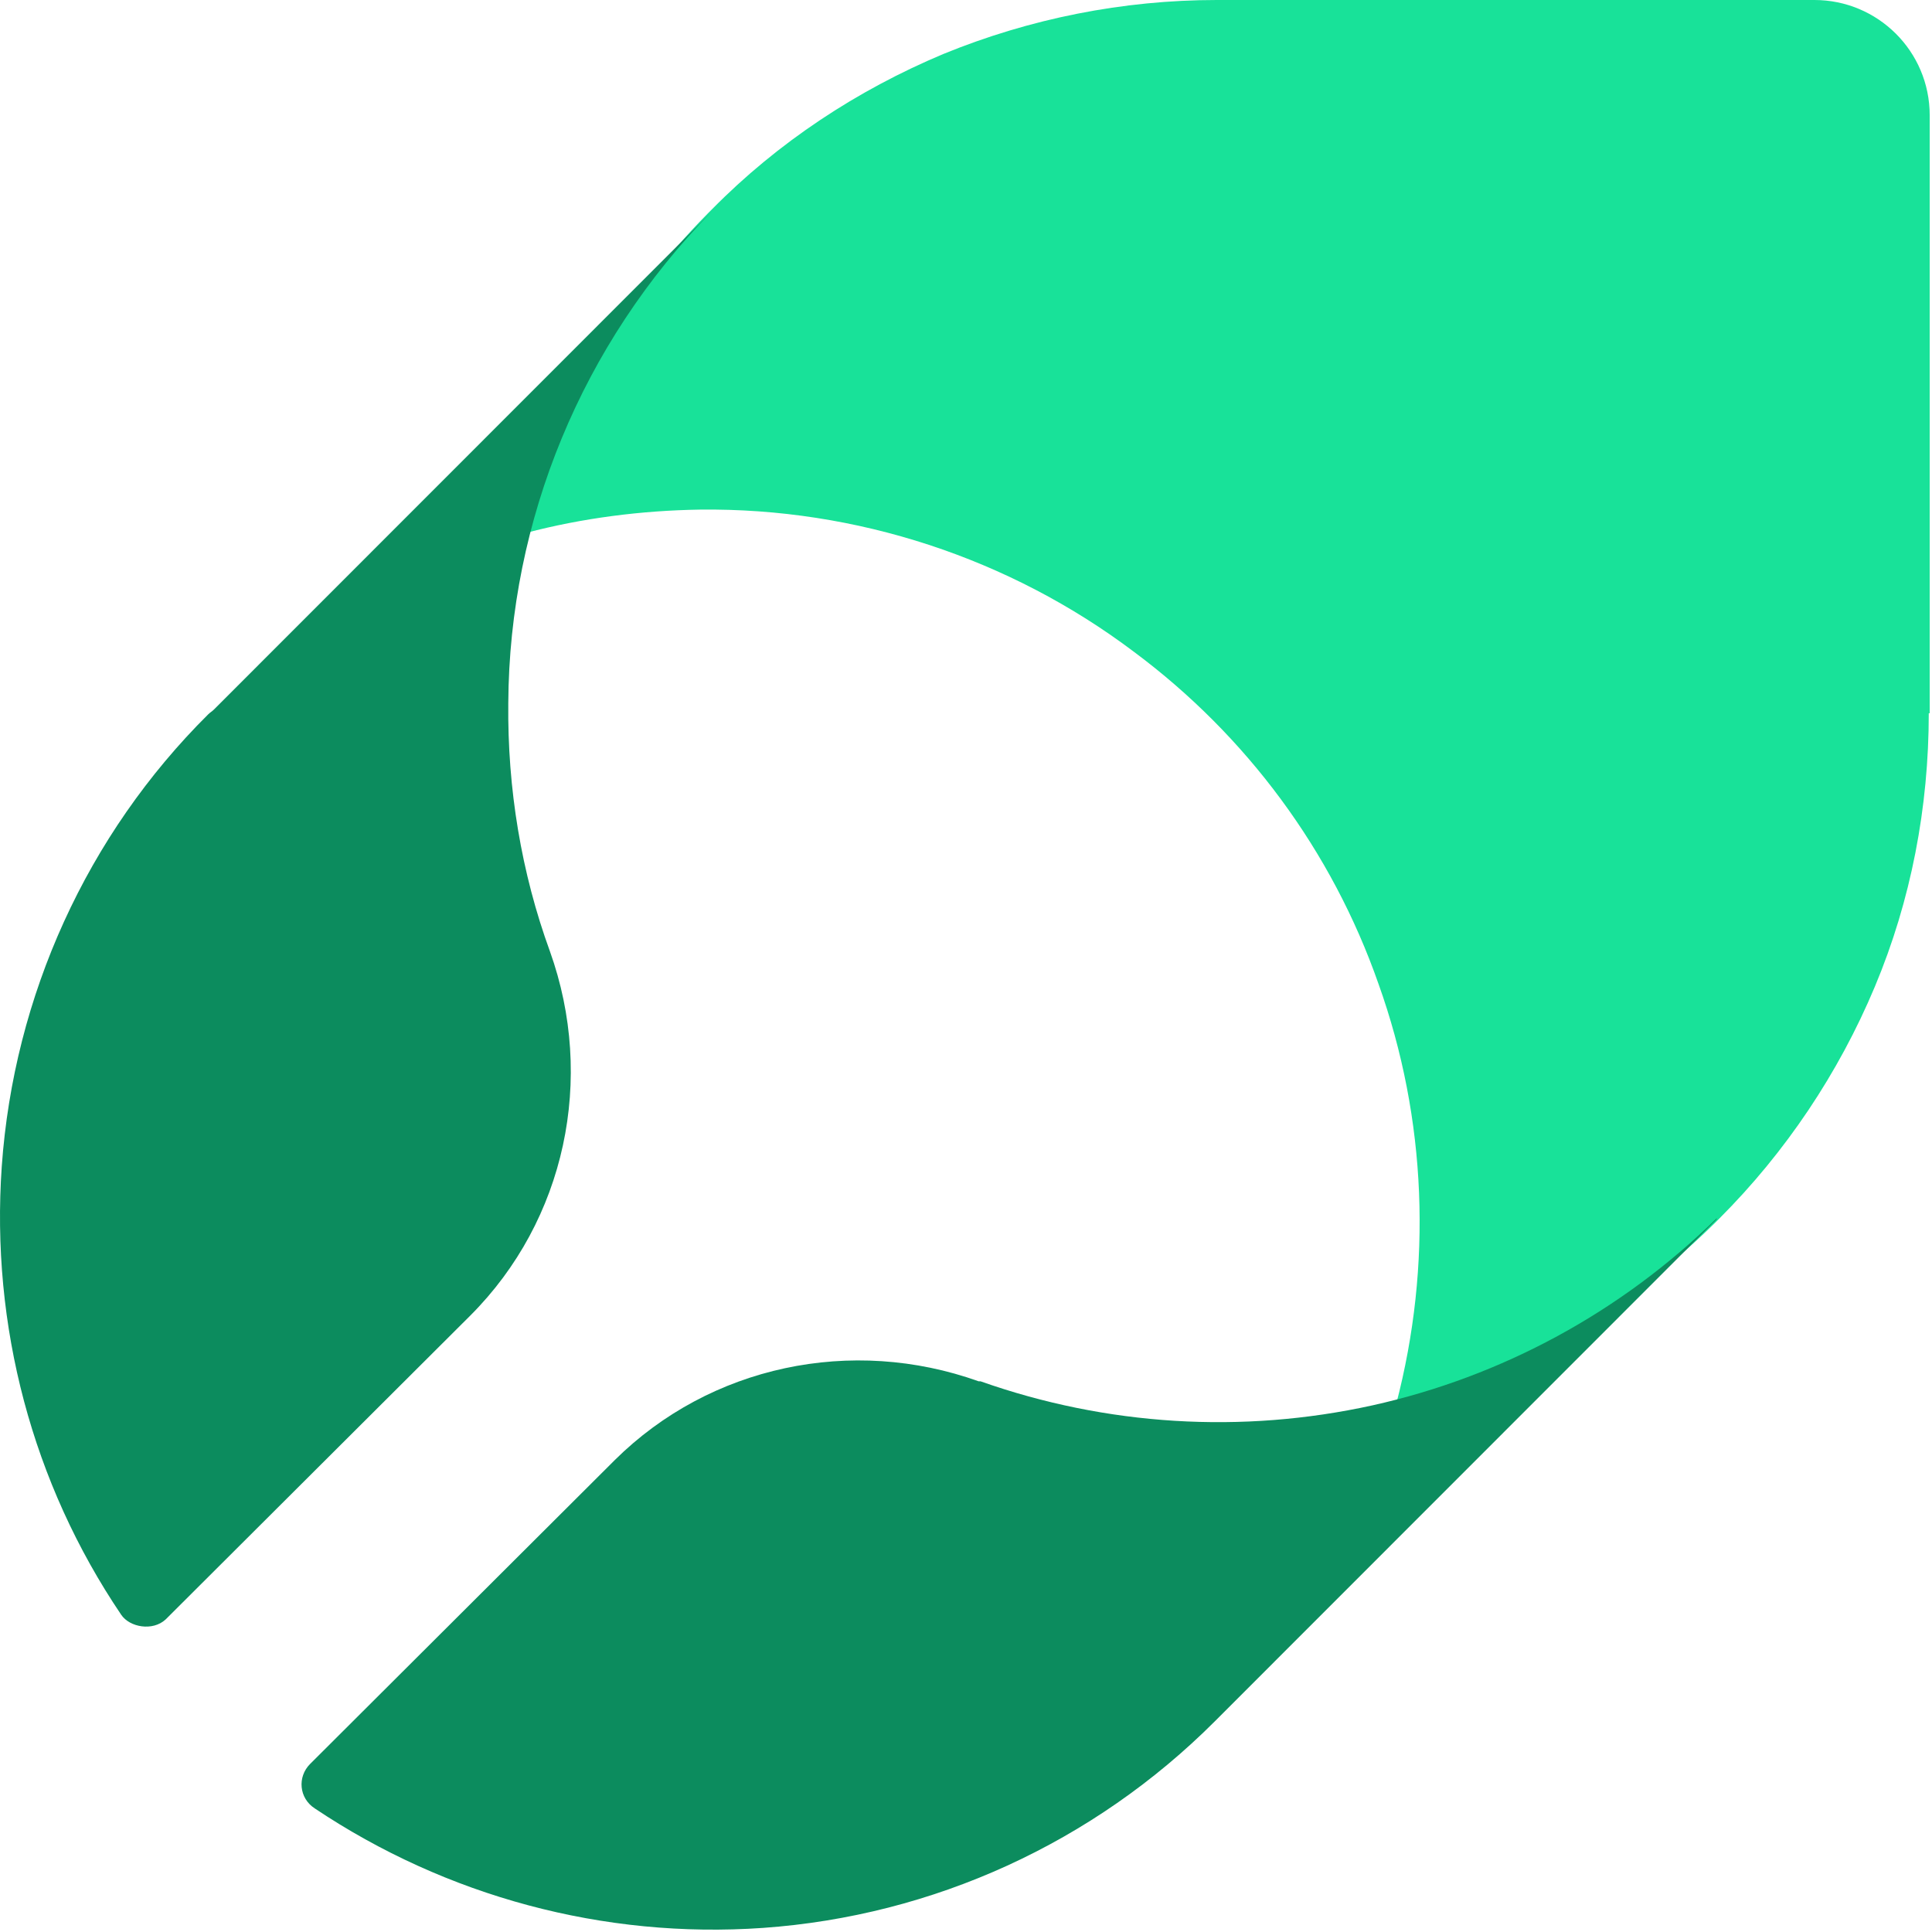
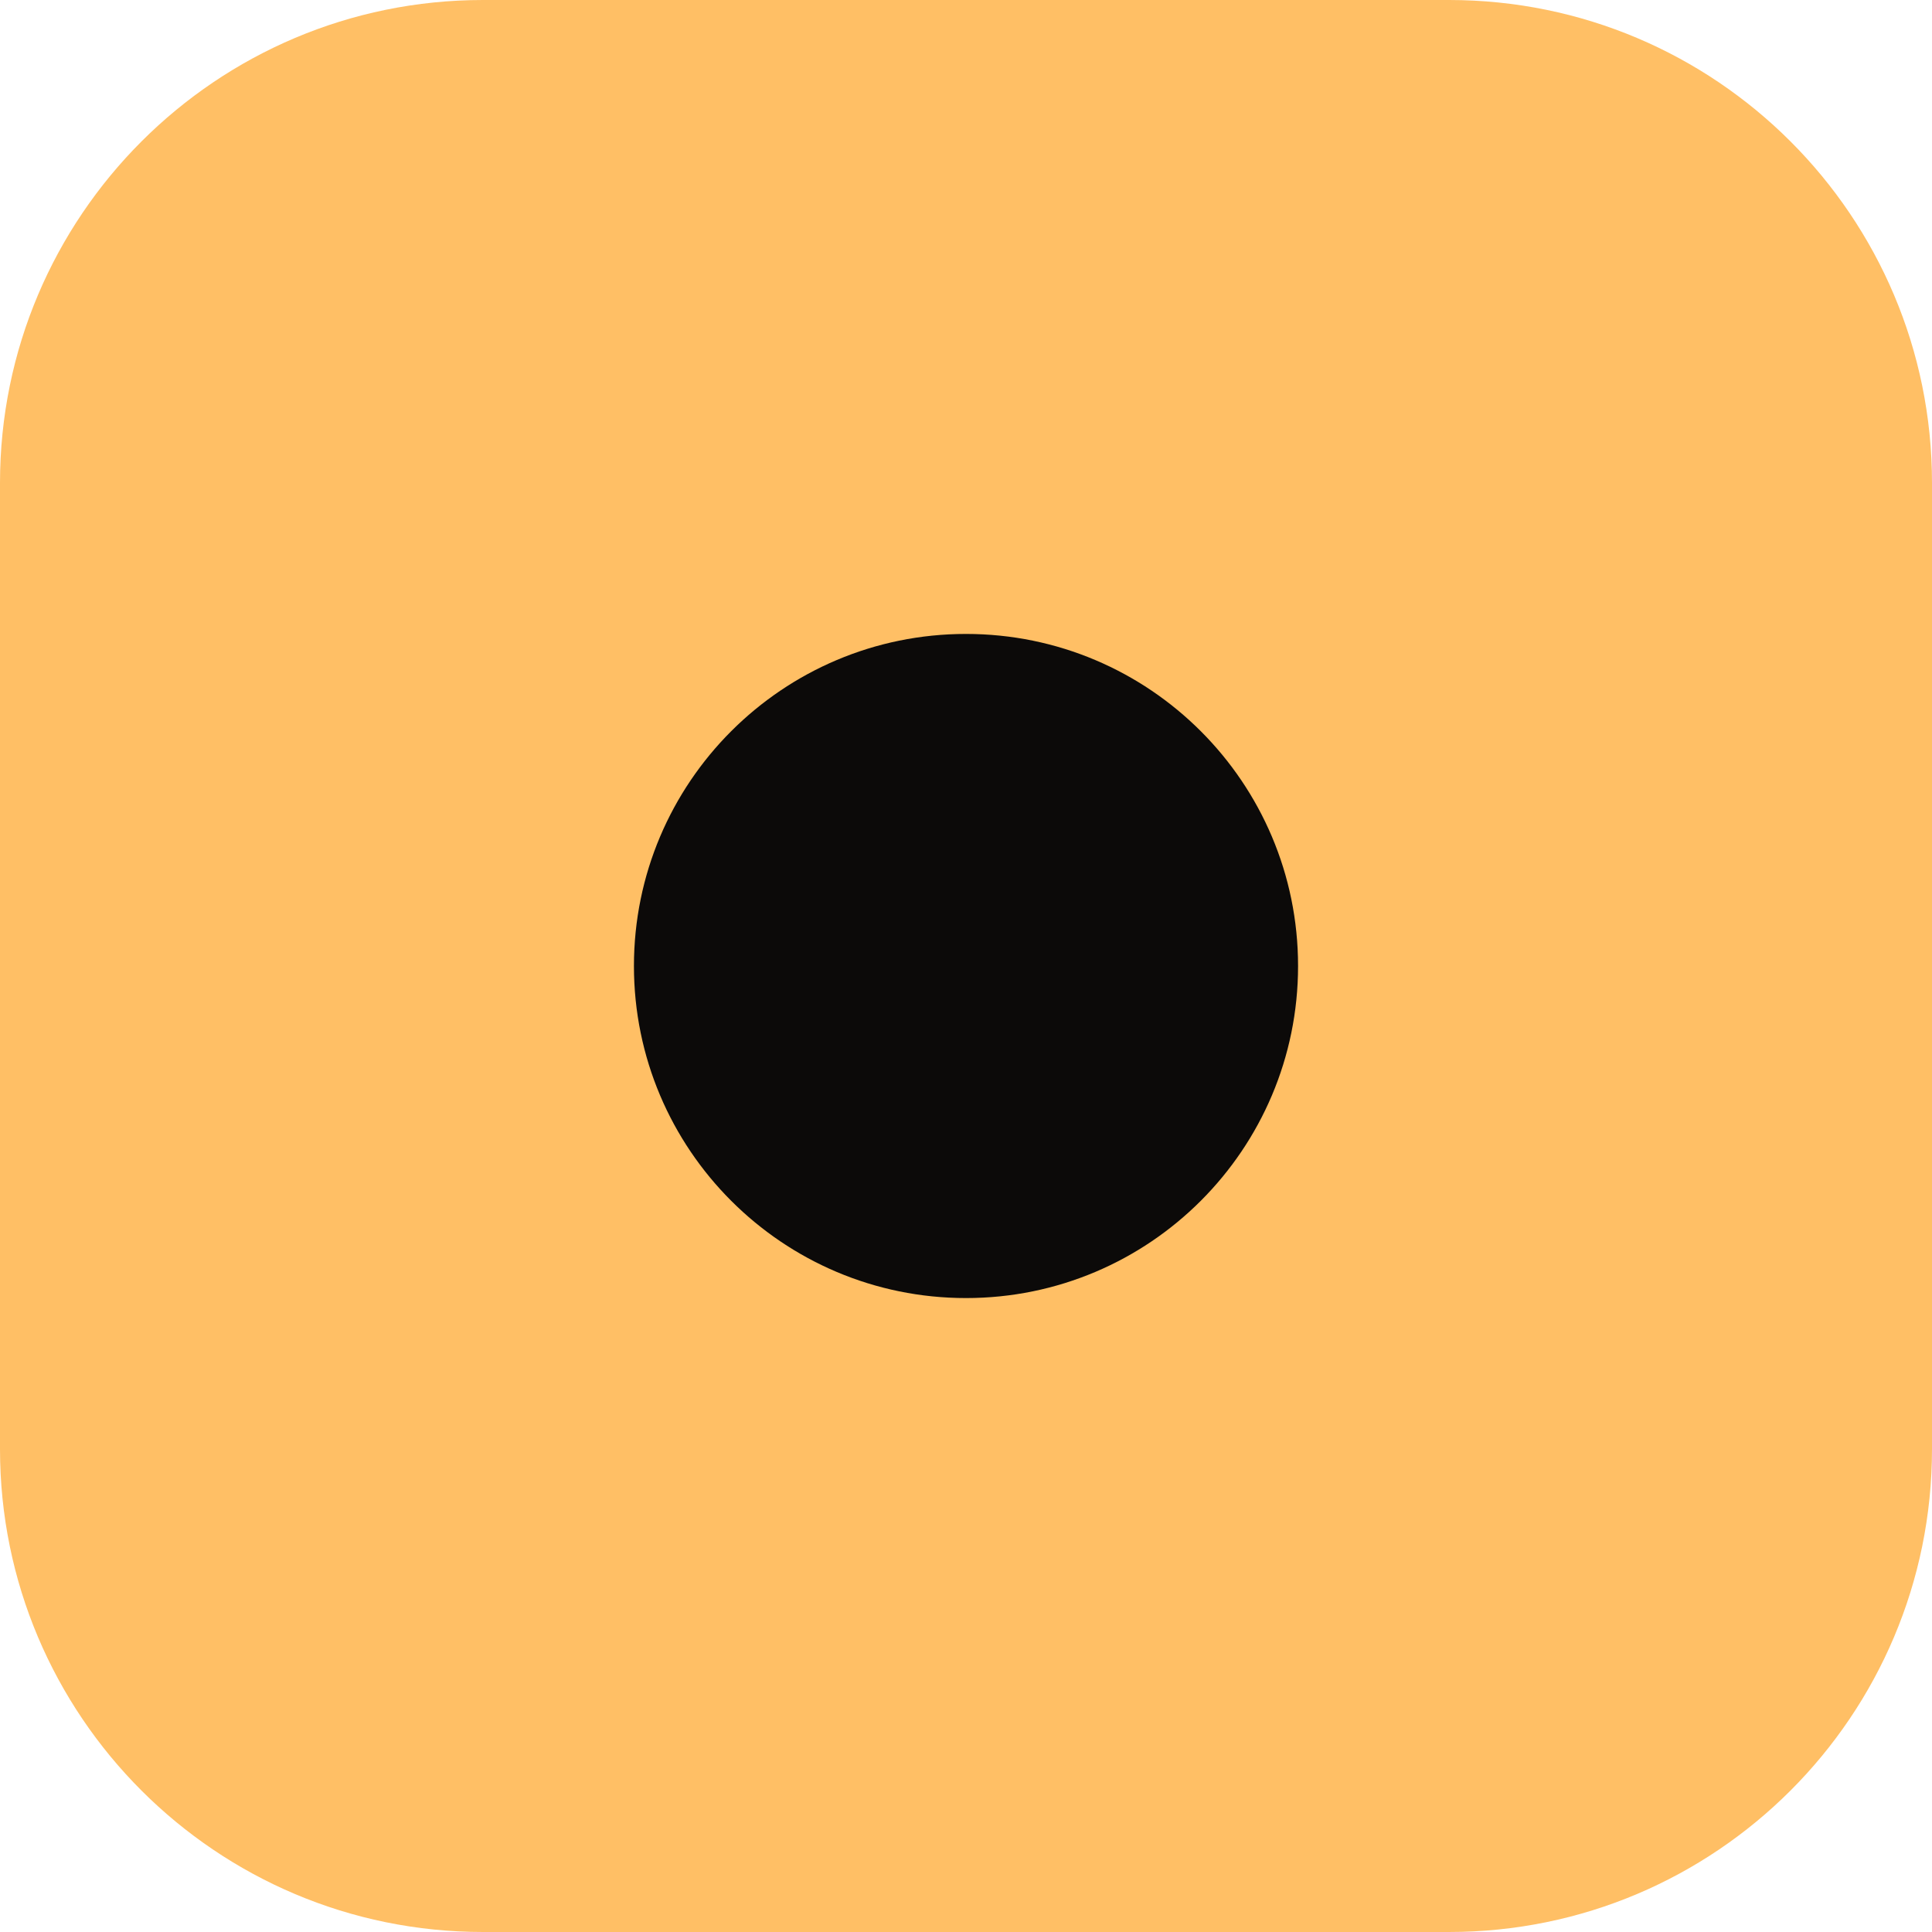
- <svg xmlns="http://www.w3.org/2000/svg" width="502" height="502" viewBox="0 0 502 502" fill="none">
-   <path d="M501.402 185.33V29.962C501.402 13.29 487.876 0 471.453 0H316.156C291.763 0 267.611 4.832 245.15 14.014C222.689 23.438 202.16 36.969 185.012 54.367L183.804 55.575C161.101 78.53 144.92 107.042 136.708 138.454C151.441 134.588 166.656 132.655 181.871 132.413C222.447 131.93 262.298 144.978 294.661 169.383C323.885 191.13 346.104 221.092 358.18 255.645C370.739 290.681 372.188 328.859 362.769 364.862C393.925 356.647 422.666 340.457 445.611 317.744L446.818 316.536C463.966 299.38 477.732 278.841 487.151 256.37C496.571 233.898 501.16 209.735 501.16 185.33H501.402Z" fill="#18E299" />
-   <path d="M132.071 182.706C132.312 135.044 151.32 89.307 184.764 55.125L55.557 184.391C55.076 184.873 54.594 185.113 54.113 185.595C22.593 216.888 3.586 258.774 0.458 303.066C-2.43 344.47 8.397 385.392 31.496 419.575C33.699 422.835 39.677 423.907 43.046 420.778L122.206 341.822C146.989 317.028 154.689 280.198 142.899 247.219C135.44 226.758 131.831 204.852 132.071 182.706Z" fill="#0C8C5E" />
-   <path d="M446.067 316.547C421.284 340.86 390.245 357.71 356.56 365.172C322.634 372.635 287.506 370.468 254.783 358.914C254.783 358.914 254.542 358.914 254.301 358.914C221.338 347.118 184.525 354.821 159.742 379.375L80.581 458.331C77.212 461.701 77.694 467.238 81.784 469.885C115.95 492.754 156.855 503.827 198.24 500.938C242.512 497.809 284.137 478.792 315.656 447.258L316.859 446.054L446.067 316.788V316.547Z" fill="#0C8C5E" />
+ <svg xmlns="http://www.w3.org/2000/svg" width="64" height="64" viewBox="0 0 64 64" fill="none">
+   <rect width="64" height="64" rx="16" fill="#FFBF65" />
+   <circle cx="32" cy="32" r="11" fill="#0c0a09" />
</svg>
